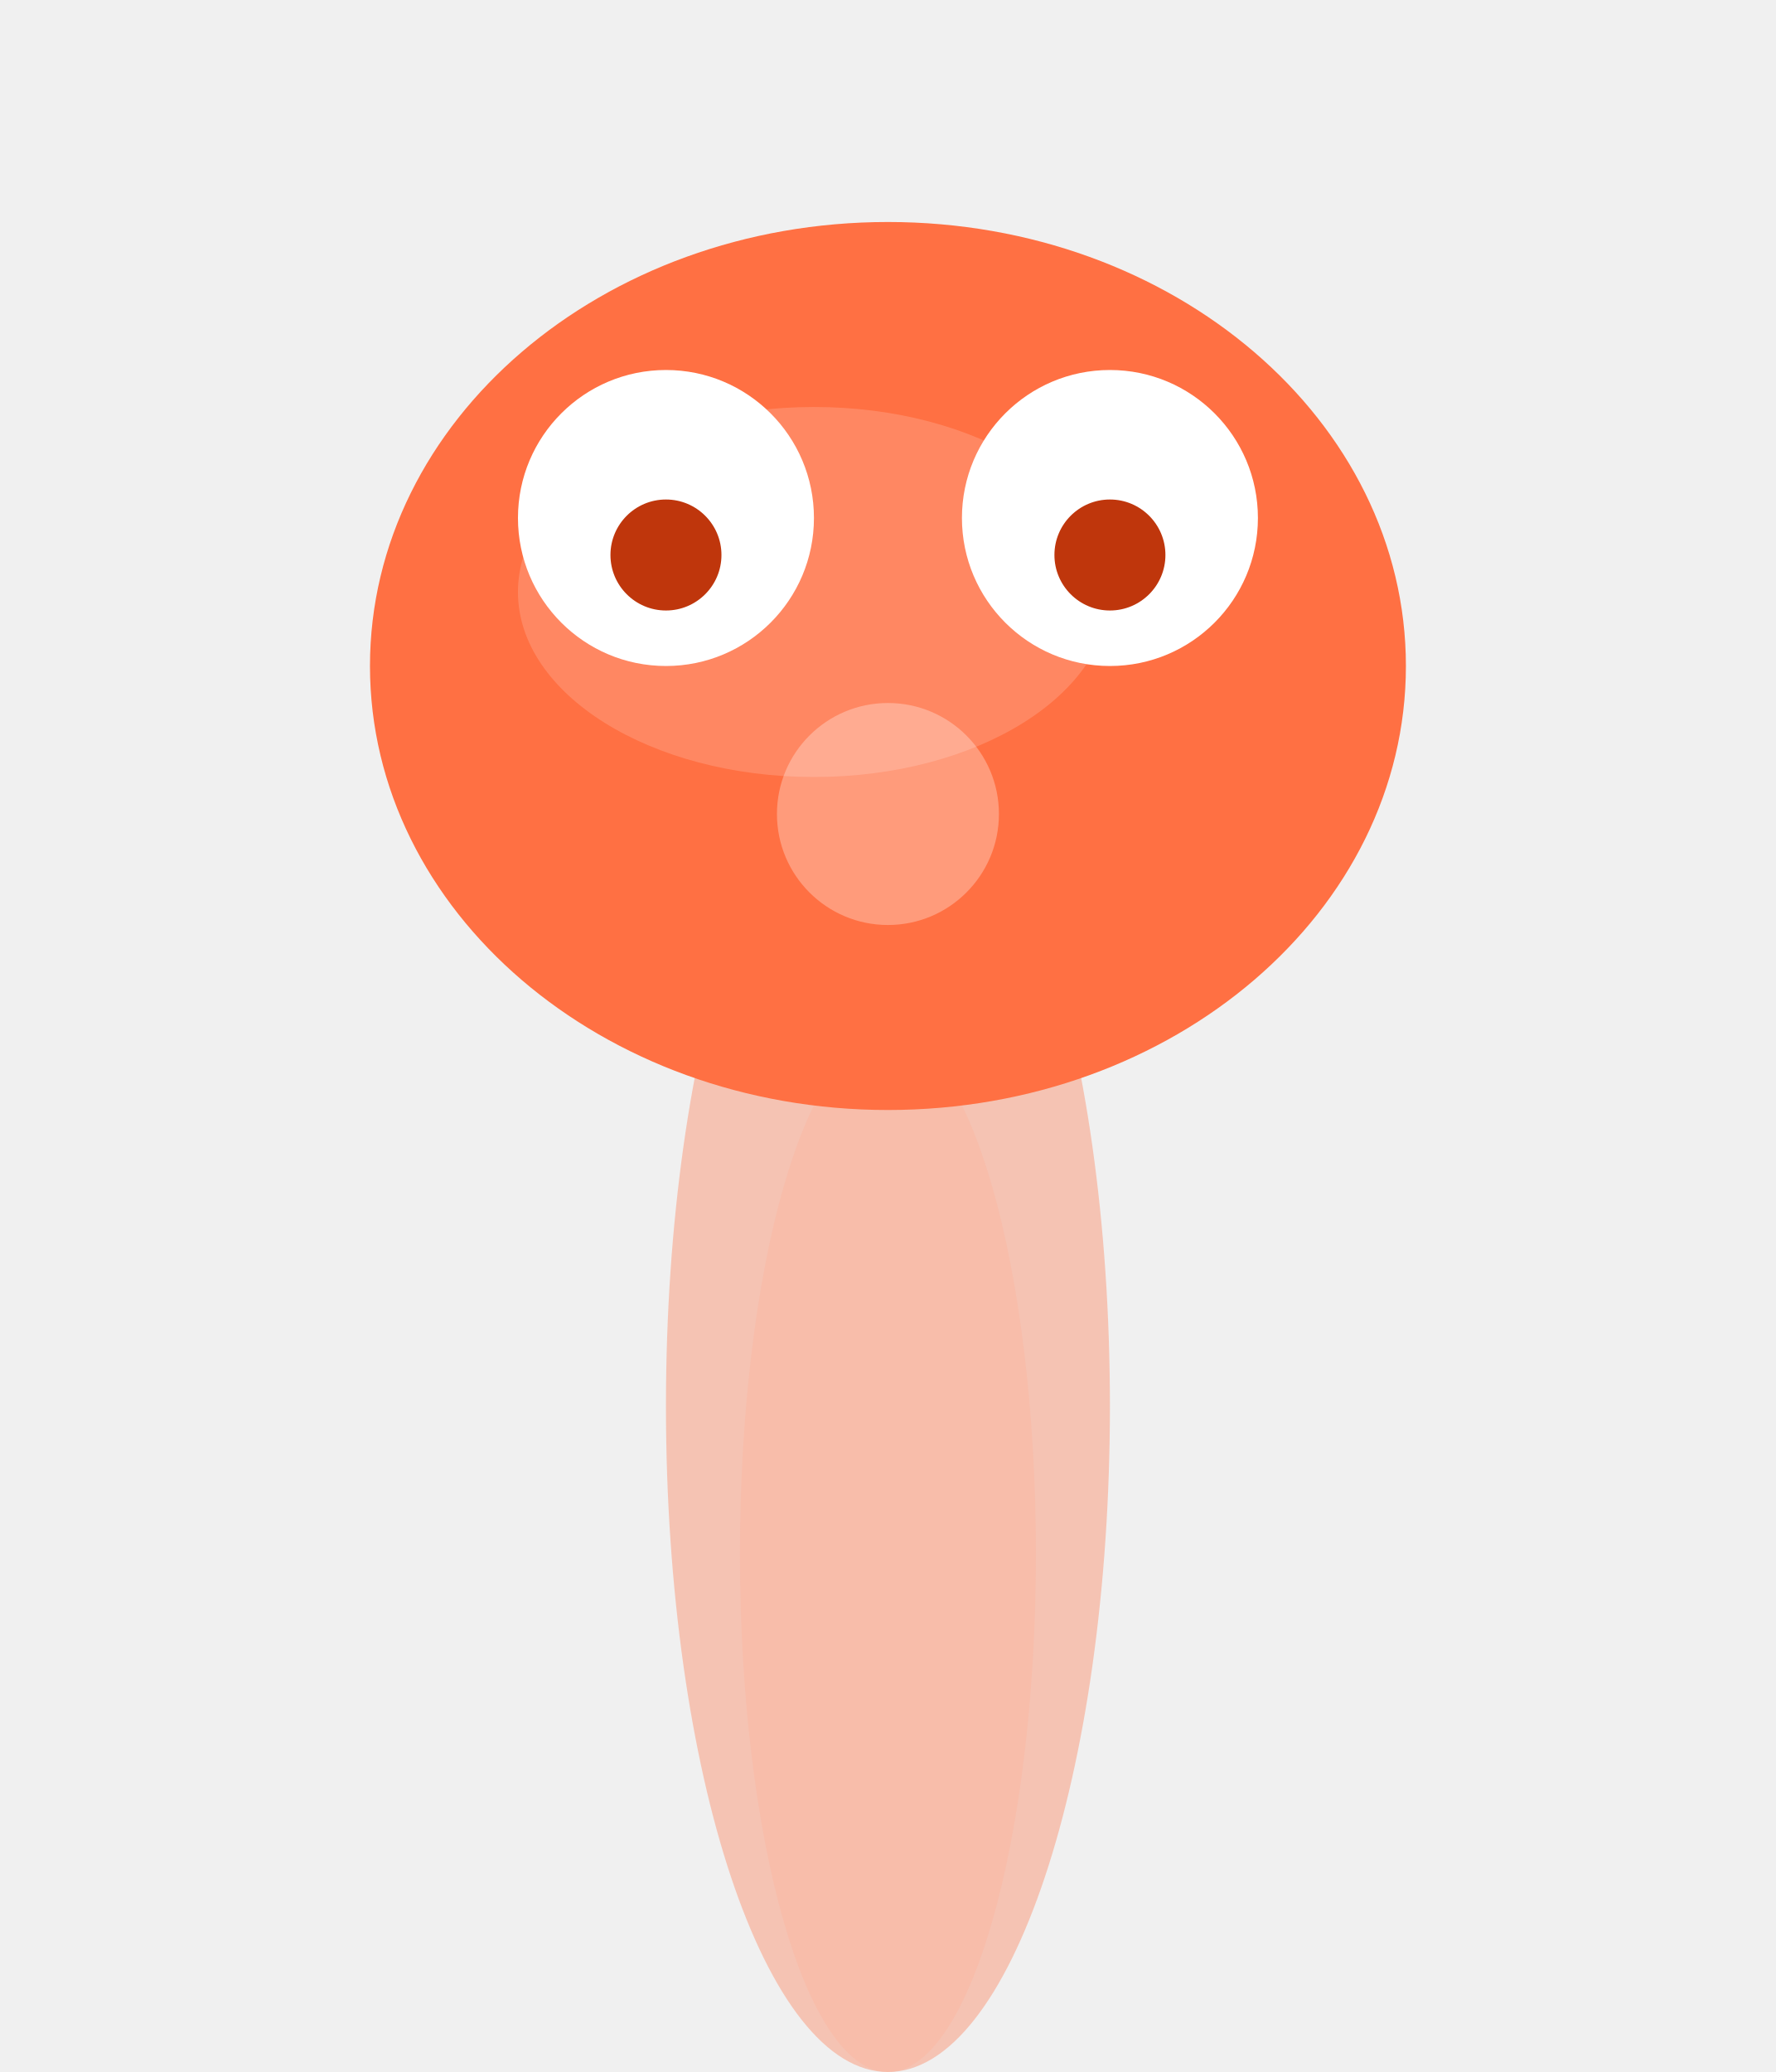
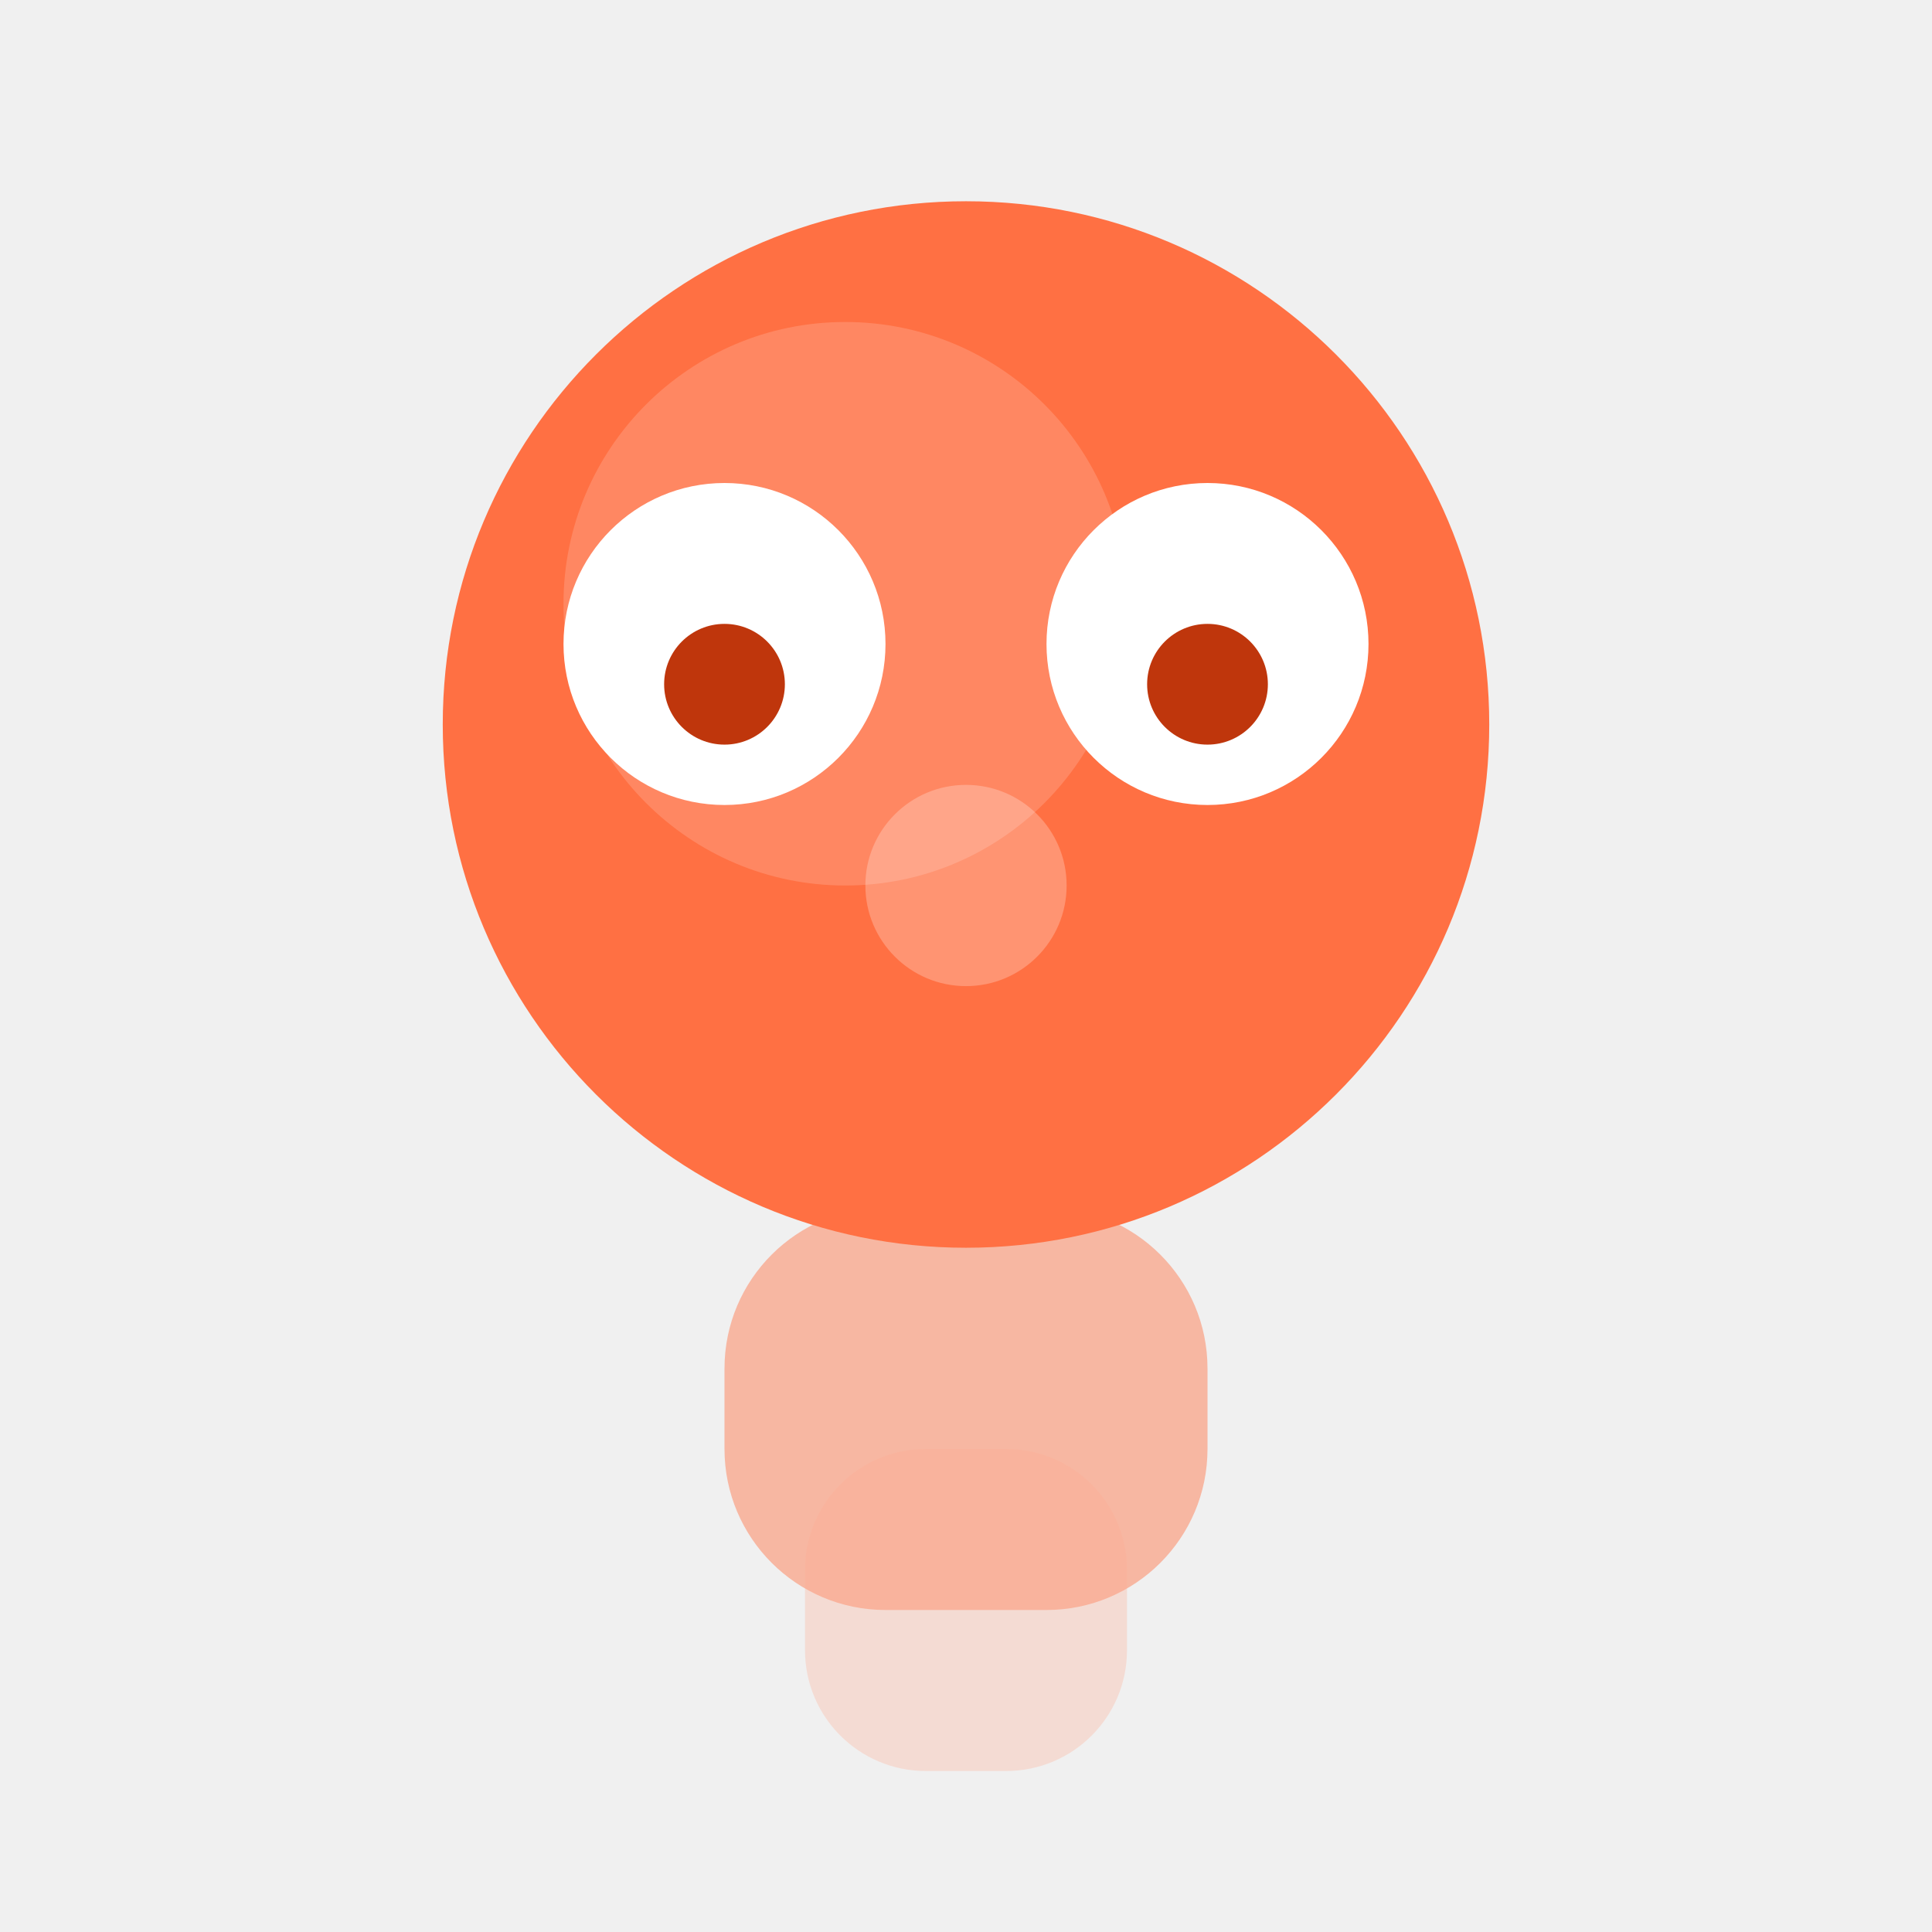
- <svg xmlns="http://www.w3.org/2000/svg" width="48" height="56" viewBox="0 0 48 56" role="img">
-   <ellipse cx="24" cy="38" rx="6" ry="18" fill="#FF7043" opacity="0.35" />
-   <ellipse cx="24" cy="42" rx="4" ry="14" fill="#FFAB91" opacity="0.25" />
-   <ellipse cx="24" cy="18" rx="14" ry="12" fill="#FF7043" />
-   <ellipse cx="22" cy="16" rx="8" ry="5" fill="#FFAB91" opacity="0.4" />
-   <circle cx="18" cy="14" r="4" fill="#FFFFFF" />
-   <circle cx="18" cy="15" r="1.5" fill="#BF360C" />
-   <circle cx="30" cy="14" r="4" fill="#FFFFFF" />
-   <circle cx="30" cy="15" r="1.5" fill="#BF360C" />
-   <circle cx="24" cy="22" r="3" fill="#FFFFFF" opacity="0.3" />
+ <svg xmlns="http://www.w3.org/2000/svg" width="48" height="48" viewBox="0 0 48 48" role="img">
+   <rect x="18" y="30" width="12" height="10" rx="4" fill="#FF7043" opacity="0.45" />
+   <rect x="20" y="36" width="8" height="8" rx="3" fill="#FFAB91" opacity="0.3" />
+   <circle cx="24" cy="18" r="13" fill="#FF7043" />
+   <circle cx="21" cy="15" r="7" fill="#FFAB91" opacity="0.4" />
+   <circle cx="18" cy="16" r="4" fill="#FFFFFF" />
+   <circle cx="18" cy="17" r="1.5" fill="#BF360C" />
+   <circle cx="30" cy="16" r="4" fill="#FFFFFF" />
+   <circle cx="30" cy="17" r="1.5" fill="#BF360C" />
+   <circle cx="24" cy="22" r="2.5" fill="#FFFFFF" opacity="0.25" />
</svg>
